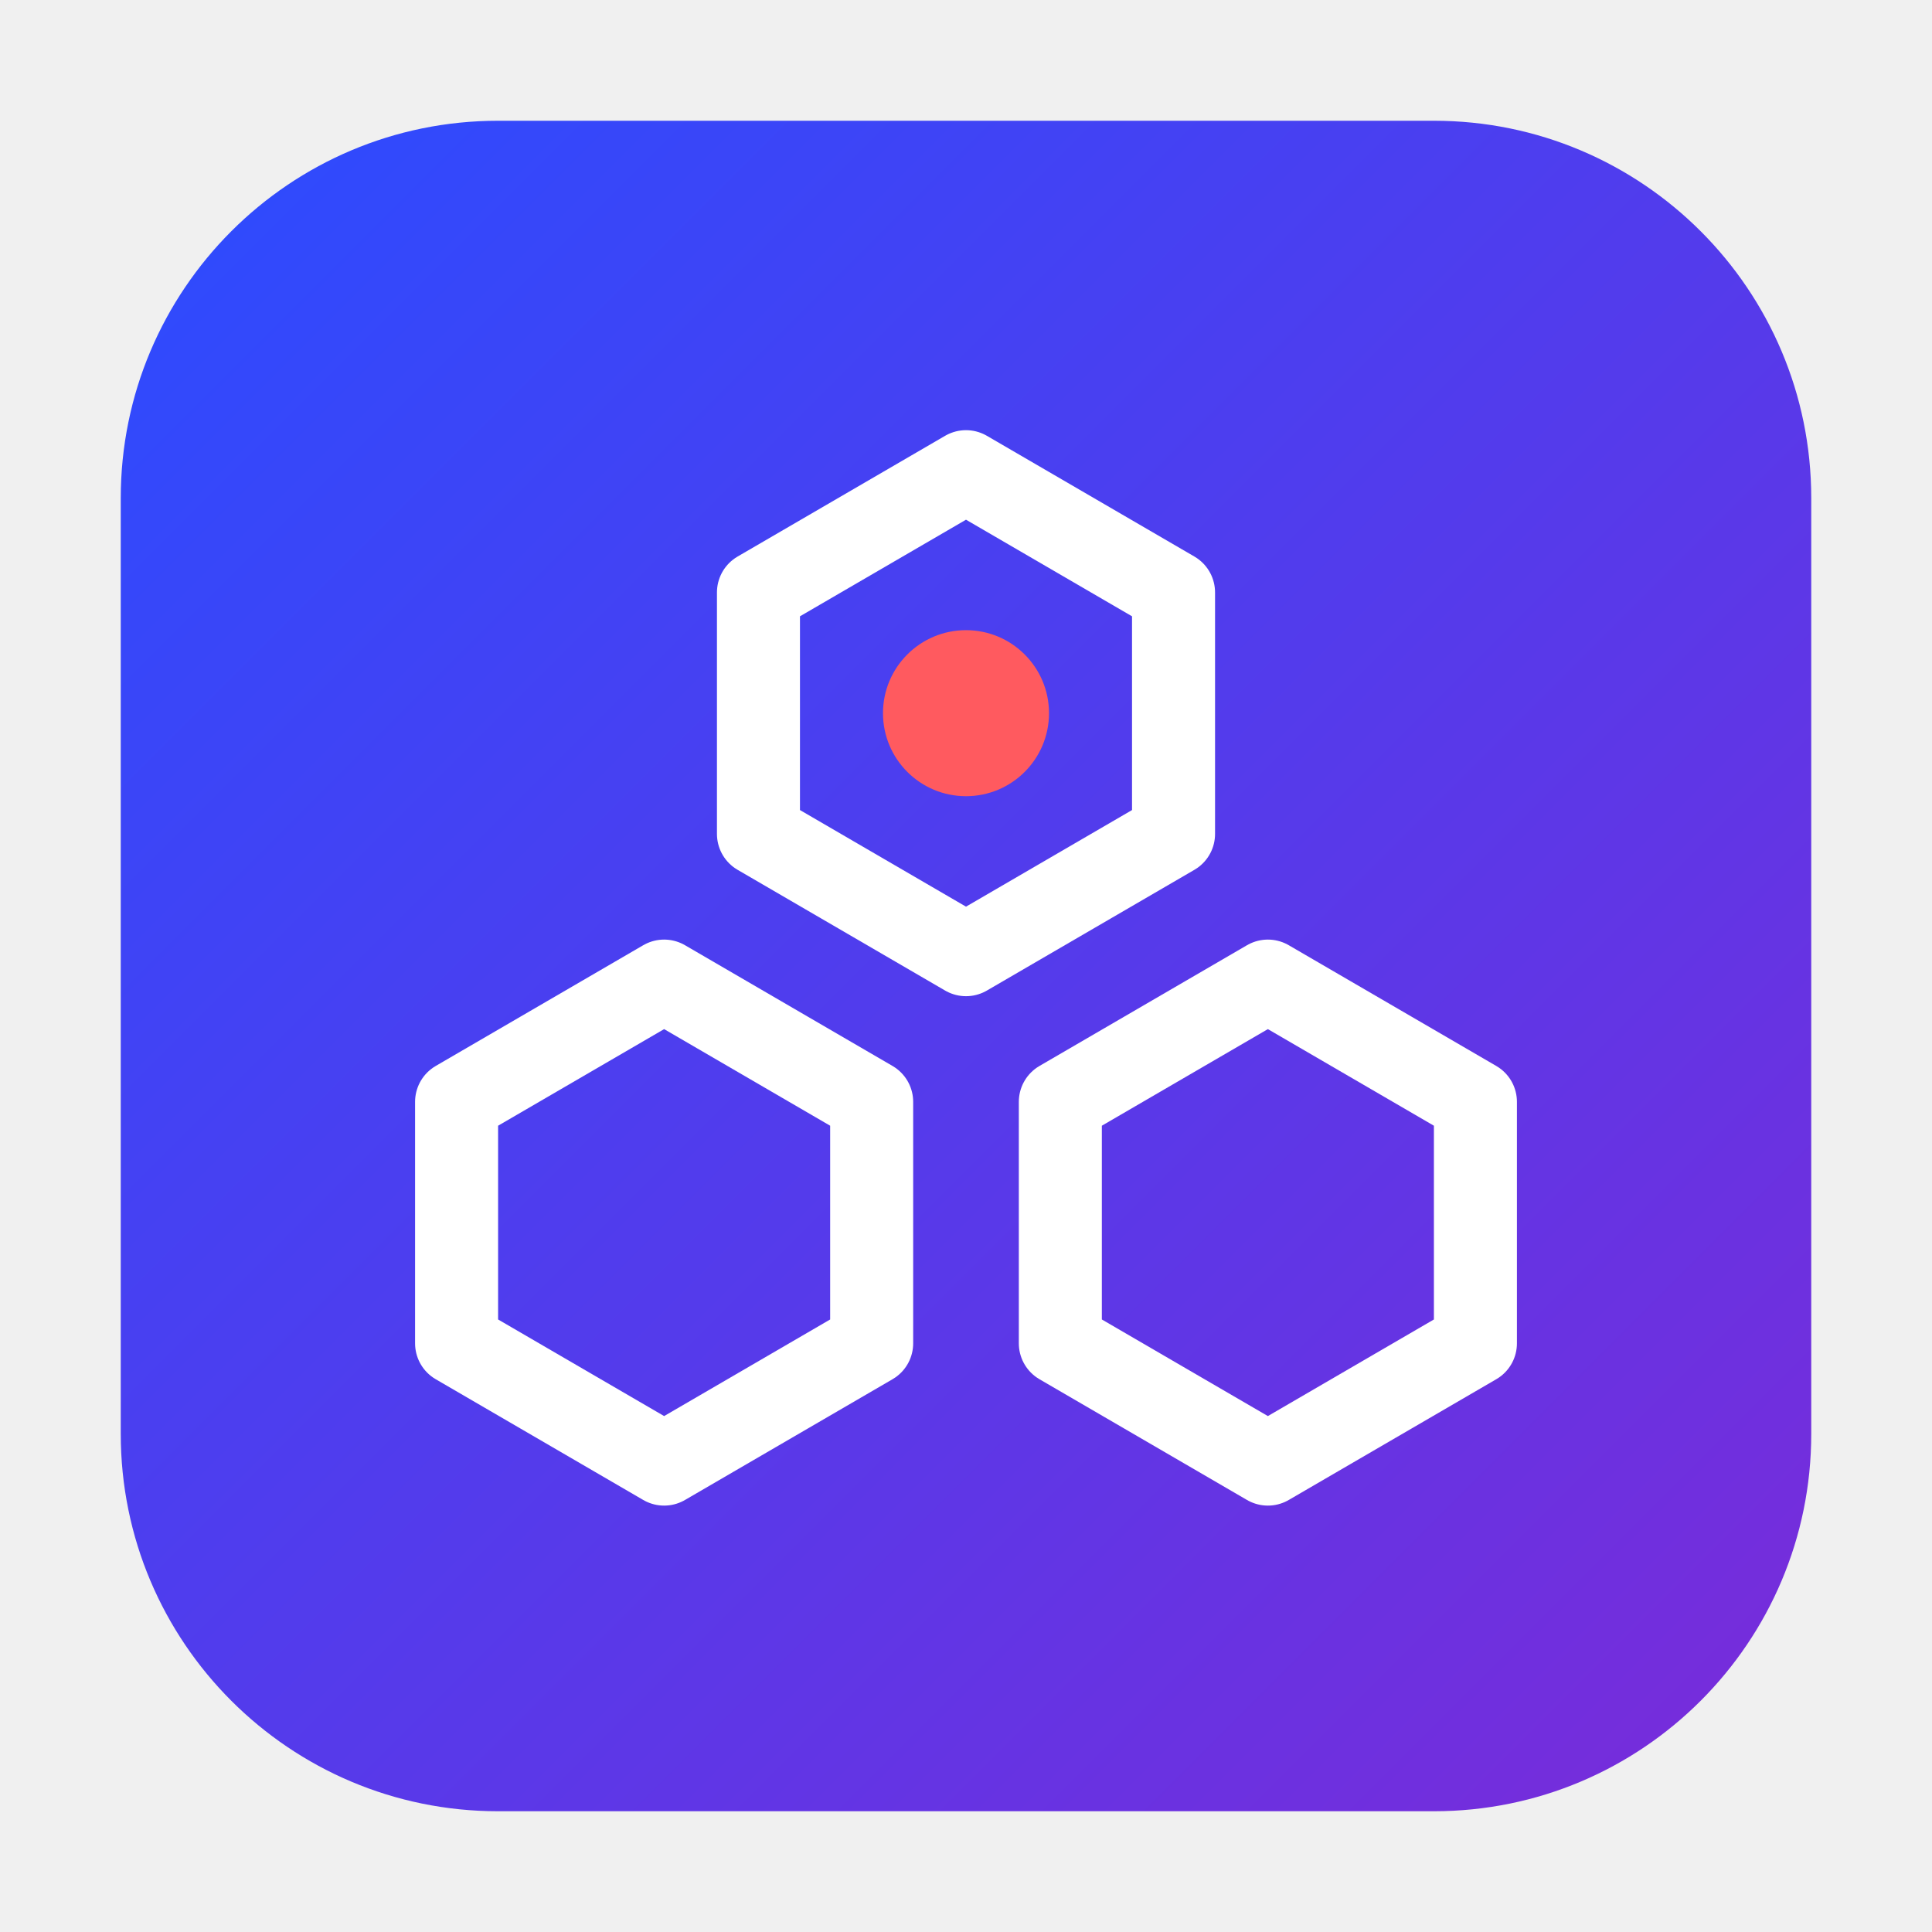
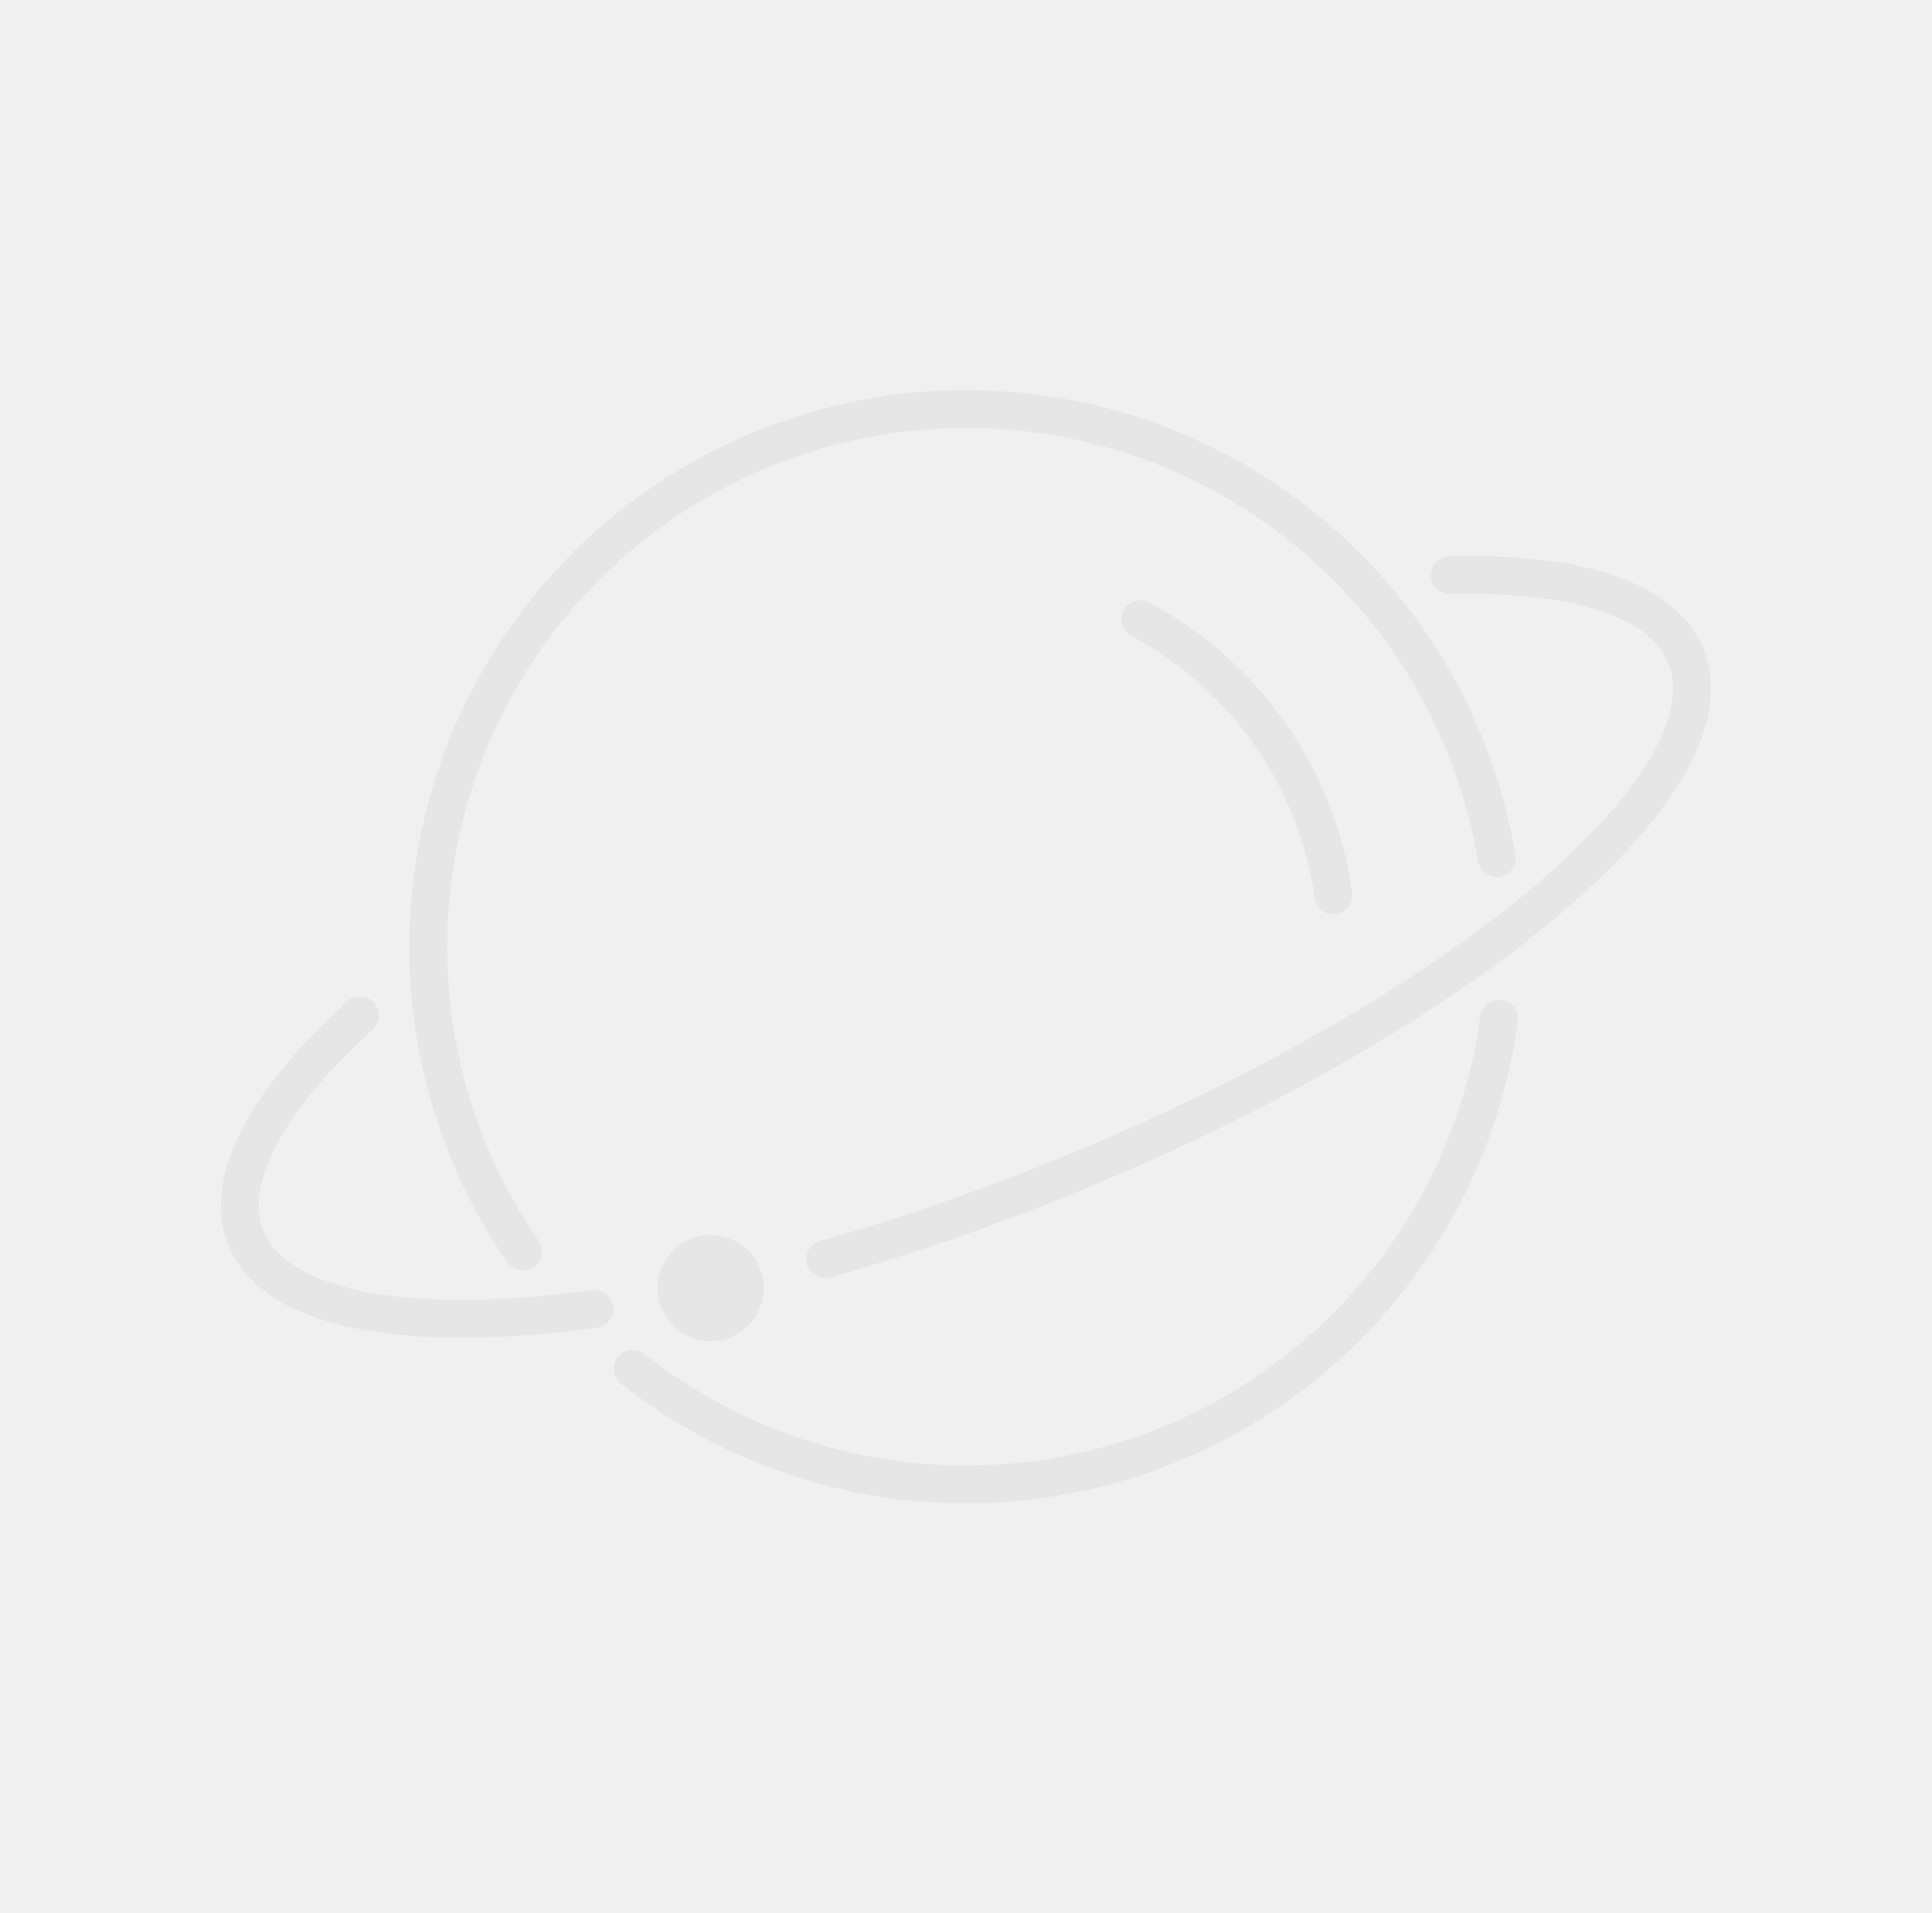
- <svg xmlns="http://www.w3.org/2000/svg" viewBox="0 0 1024 1024">
-   <defs>
-     <linearGradient id="bg" x1="0" y1="0" x2="1" y2="1">
-       <stop offset="0" stop-color="#2b4cff" />
-       <stop offset="1" stop-color="#7a2bd9" />
-     </linearGradient>
-   </defs>
-   <rect x="64" y="64" width="896" height="896" rx="200" fill="url(#bg)" />
-   <g fill="none" stroke="#ffffff" stroke-width="44" stroke-linejoin="round">
-     <polygon points="512,250 622,314 622,442 512,506 402,442 402,314" />
-     <polygon points="352,520 462,584 462,712 352,776 242,712 242,584" />
-     <polygon points="672,520 782,584 782,712 672,776 562,712 562,584" />
-   </g>
-   <circle cx="512" cy="378" r="44" fill="#ff5a5f" />
+ <svg xmlns="http://www.w3.org/2000/svg" viewBox="0 0 510 505" fill="none" stroke="#E6E6E6" stroke-width="10" stroke-linecap="round">
+   <path d="M395.7 269.0 A142.0 142.0 0 0 1 167.0 361.4 M138.0 330.4 A142.0 142.0 0 1 1 395.1 226.6" />
+   <path d="M301.0 163.5 A98.0 98.0 0 0 1 352.0 236.4" />
+   <path d="M156.9 345.6 A205.0 66.0 -22.0 0 1 95.0 268.1 M382.7 151.9 A205.0 66.0 -22.0 0 1 217.8 332.5" />
+   <circle cx="187.6" cy="340.1" r="14.0" fill="#E6E6E6" stroke="none" />
</svg>
